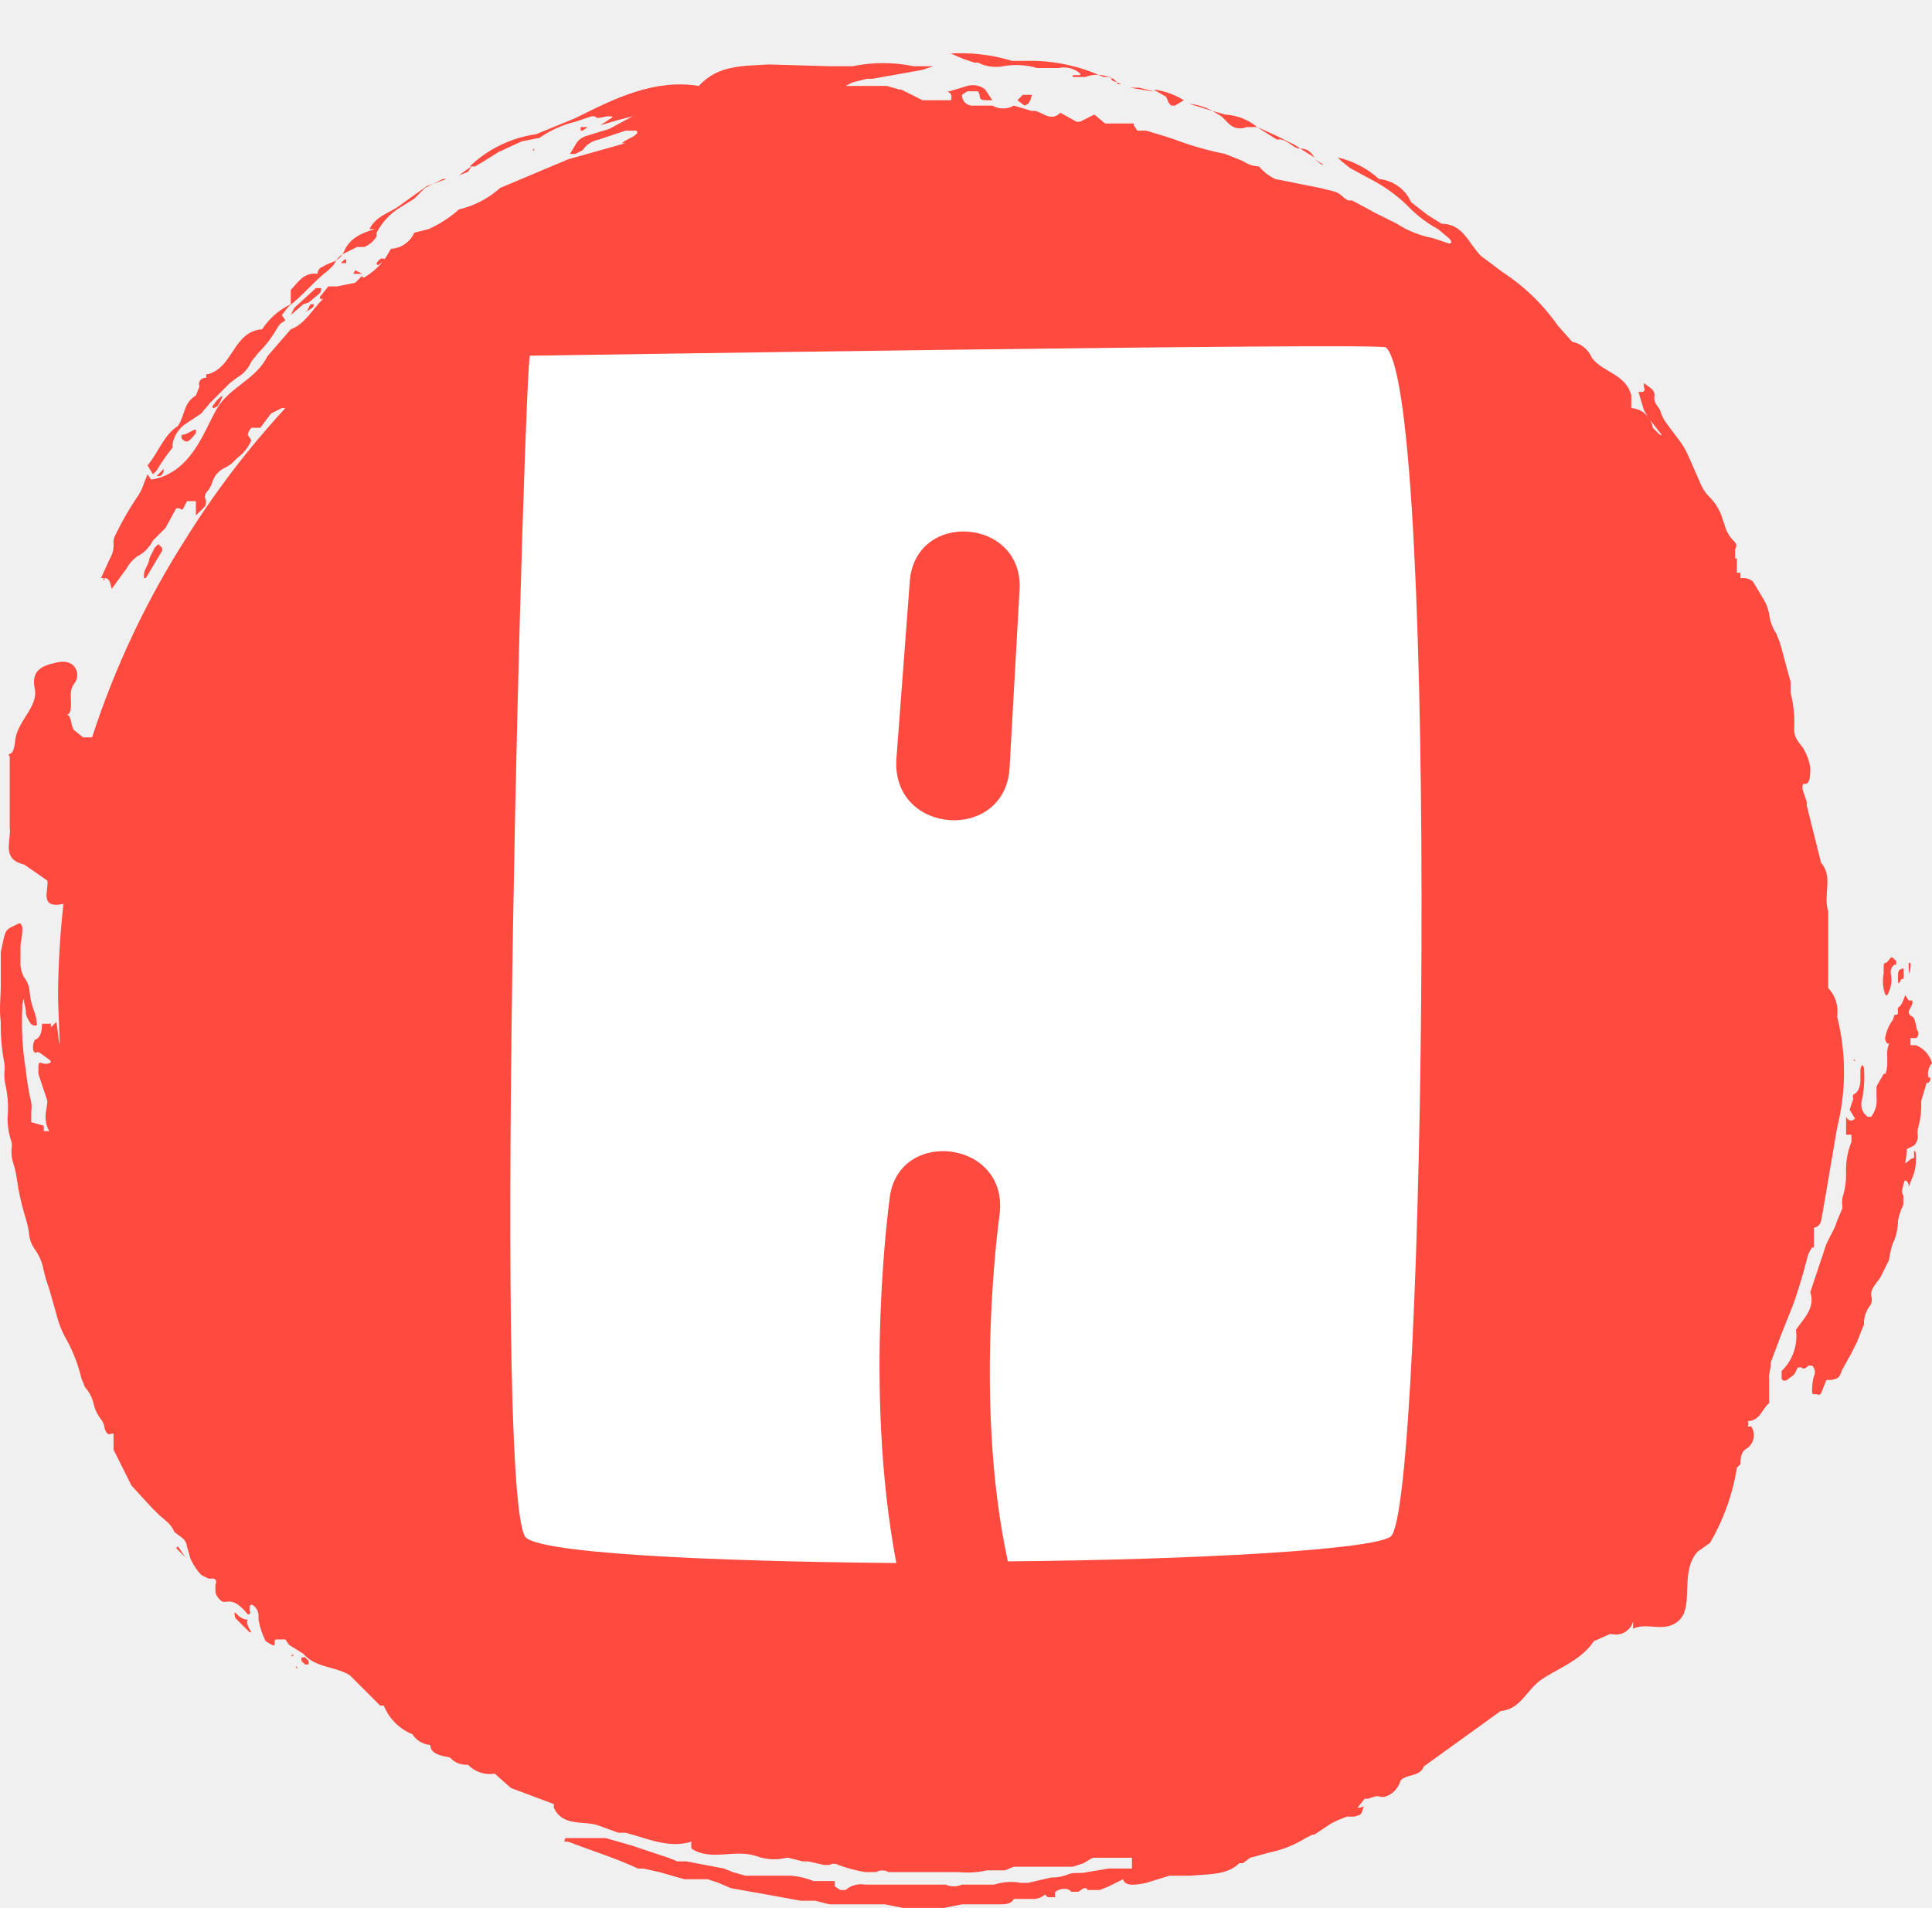
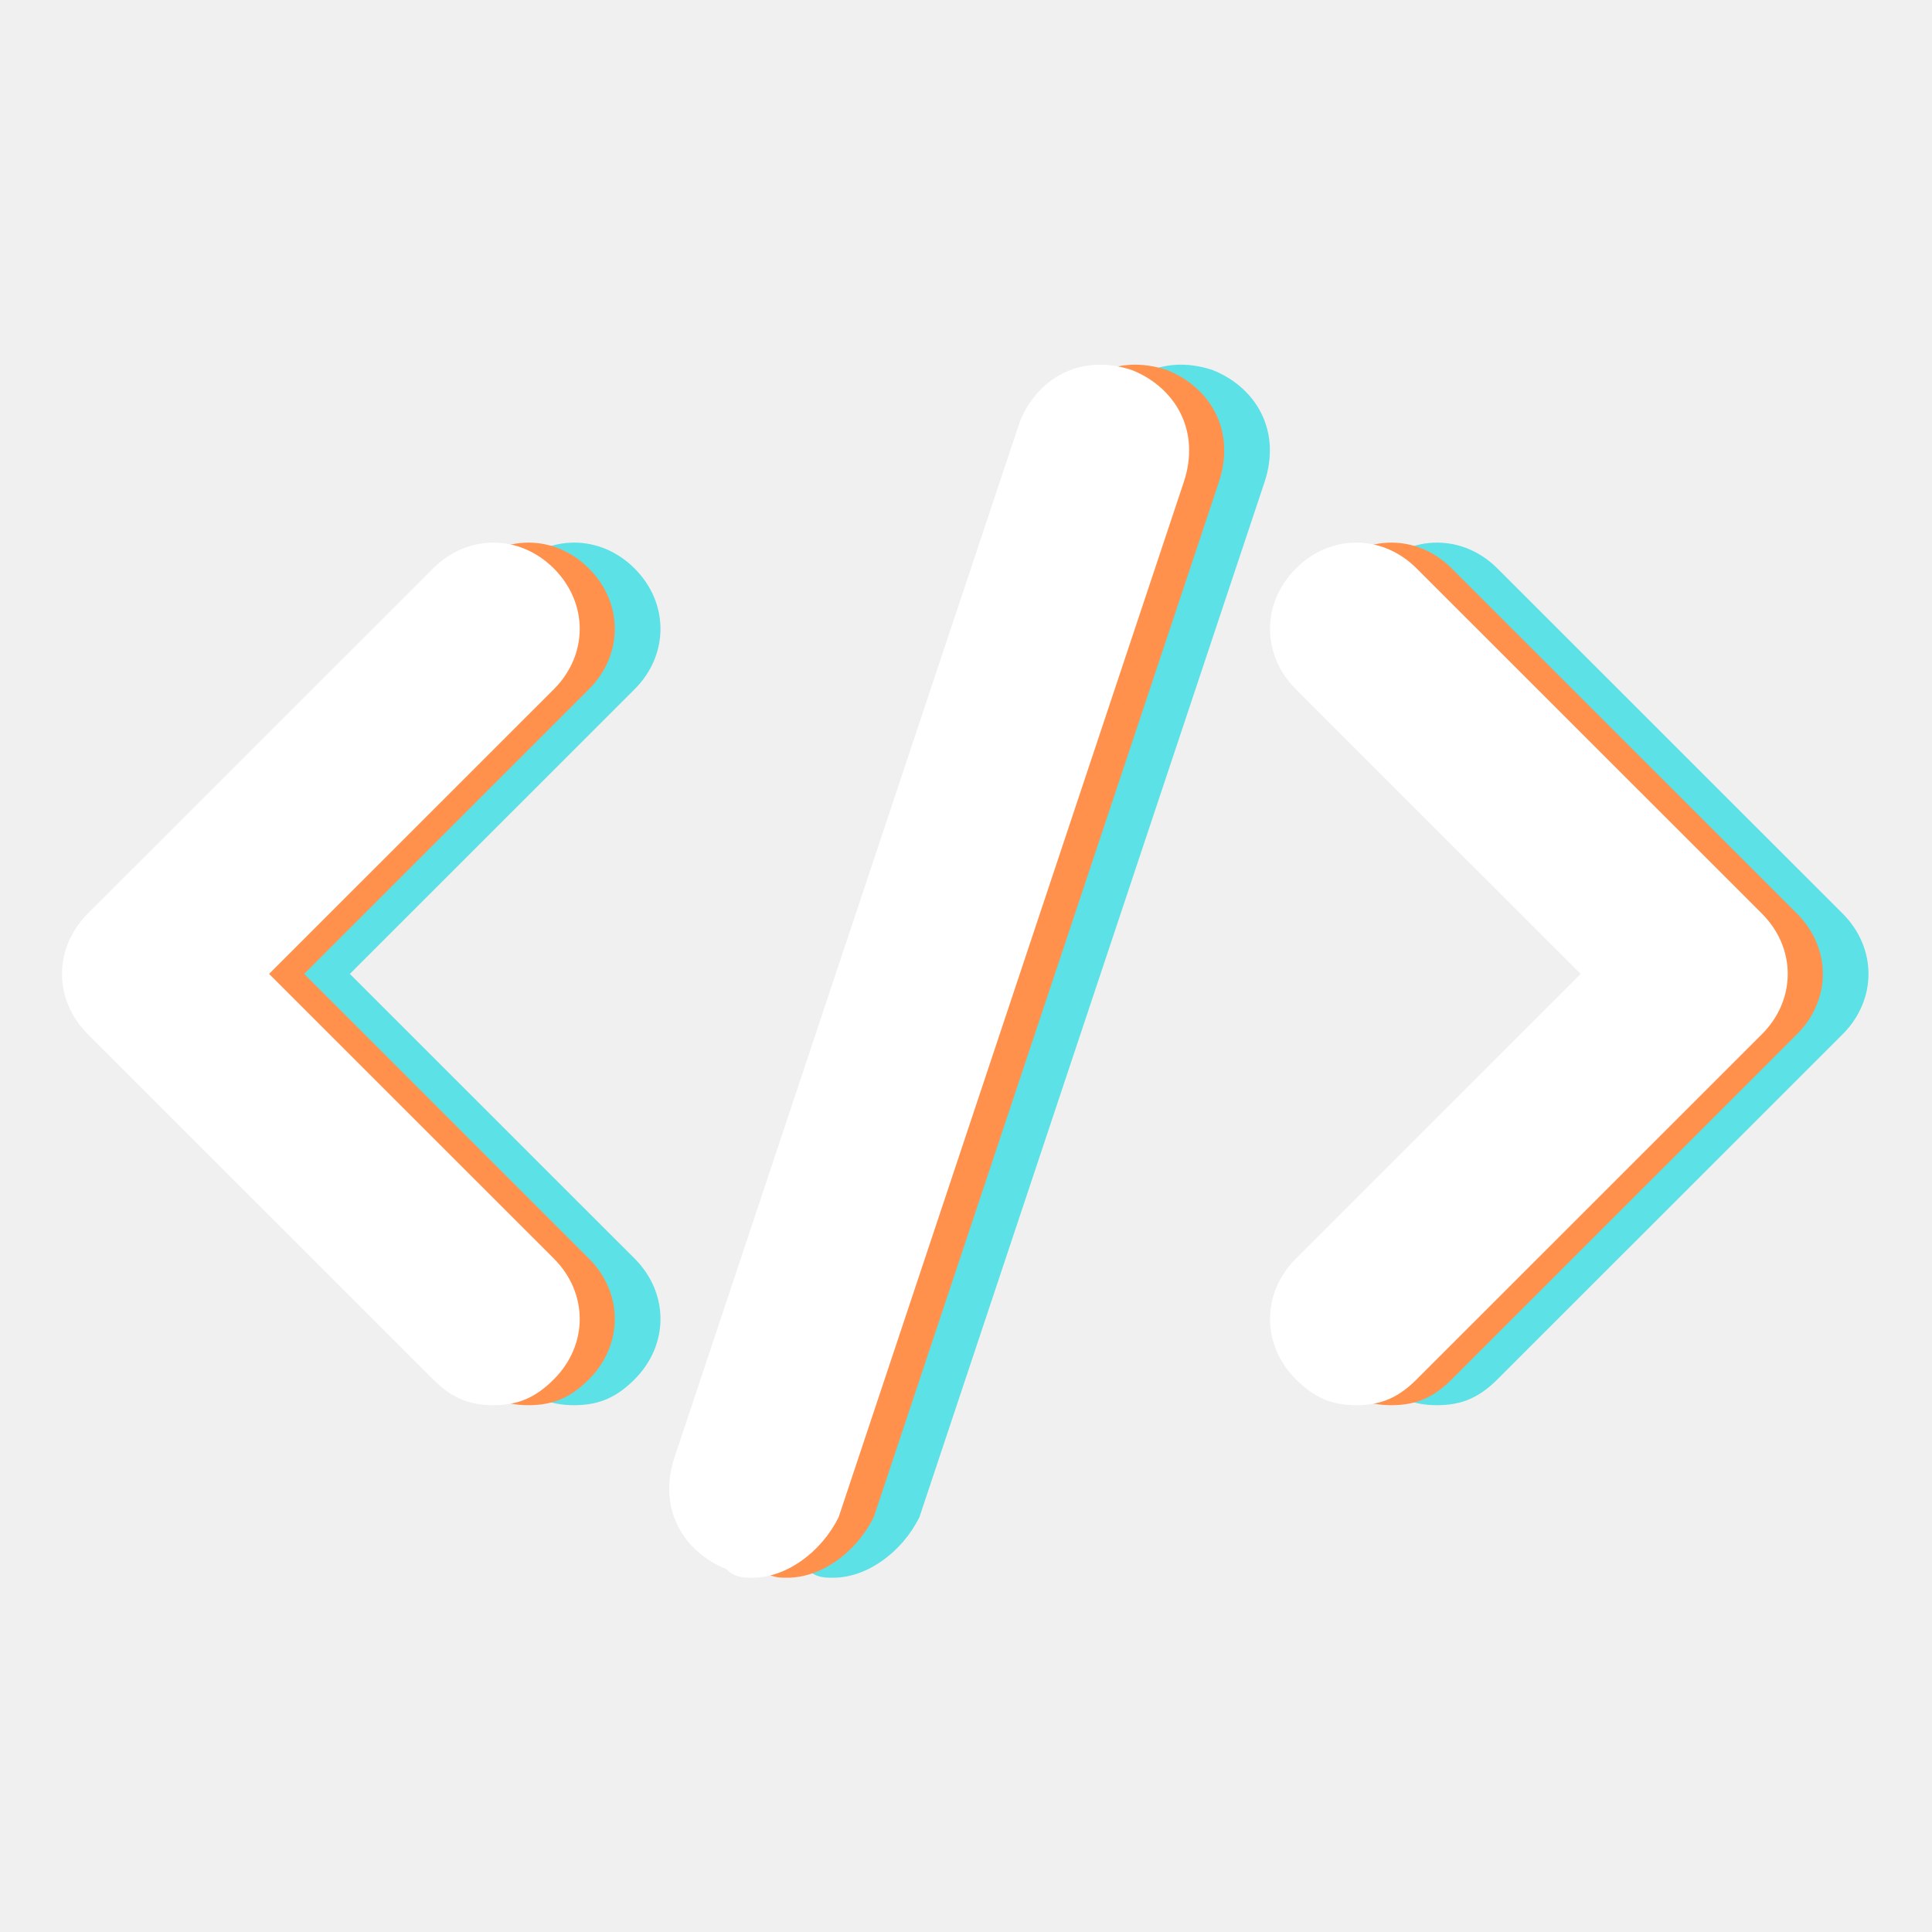
- <svg xmlns="http://www.w3.org/2000/svg" width="308.761" height="304.916" viewBox="0 0 106.008 104.687" class="css-1j8o68f" version="1.1" id="svg23">
-   <defs id="SvgjsDefs2684" />
-   <g id="SvgjsG2685" featurekey="rootContainer" transform="matrix(0.9820593,0,0,0.9820593,-0.05456052,0)" fill="#ff4a3f">
-     <g id="g17">
-       <path d="M19.8 15.3h.5l-.4-.2zm.5.1zm.8-.7c0 .1 0 .1.1.1l.4-.3c-.2-.1-.3-.1-.5.2zm.4-.2zm-4.1 2.3zm-.2.6l.3-.2c.1-.1.1-.2.1-.2h-.2l-.2.4c-.1-.1-.1 0 0 0zm2.2-2.9h-.1l-.2.2h.3zm-2.1 2.4l.6-.5c.1-.1.1-.2.1-.3h-.3l-1.2 1.1-.2.4.7-.6zm-1.1.8z" id="path3" />
-       <path d="M9.7 25v-.2a1.7 1.7 0 0 1 .7-1.1l.9-.6.5-.6.7-.7.4-.4.4-.3a1.9 1.9 0 0 0 .8-.9l.4-.5a5.9 5.9 0 0 0 1-1.3l.2-.3.3-.2-.2-.3.4-.5c.8-.6 1.4-1.4 2.2-2l.3-.3a1.4 1.4 0 0 1 .5-.6l.8-.4h.4a1.4 1.4 0 0 0 .7-.6V13a3.5 3.5 0 0 1 1.3-1.4l.8-.5.2-.2.4-.4 1-.5h.2l-1.1.4-1.4 1c-.6.5-1.4.6-1.8 1.4h.3c-.7.2-1.4.5-1.7 1.2s-.8.6-1.2.9a.4.4 0 0 0-.3.4c-.8-.1-1.1.5-1.5.9v.8a3.9 3.9 0 0 0-1.6 1.4c-1.6.1-1.6 2.1-3 2.5h-.1a.2.2 0 0 0 0 .2c-.3 0-.5.2-.4.5l-.2.5c-.7.4-.6 1.1-1 1.7-.8.5-1.1 1.5-1.7 2.2l.3.5.2-.2a11.6 11.6 0 0 1 .9-1.3zM53.9 3.3l.6.2h.2a2.2 2.2 0 0 0 1.4.2 4.1 4.1 0 0 1 1.9.1h1.2a1.4 1.4 0 0 1 1.2.3.1.1 0 0 1 0 .1H60a.1.1 0 0 0 0 .1h.7a1.8 1.8 0 0 1 1.3 0c.2 0 .1.1.2.2l.5.2h-.2c-.2-.4-.5-.4-.8-.4a9.7 9.7 0 0 0-4.3-.9h-.8A9.8 9.8 0 0 0 53 3h.2zm7.3 3.1zM50.3 4.7zm10.9 1.7h.2-.2zM19 14.7zm32.1-10zm17.6 2.2a.9.9 0 0 0 1 .2h.6a3.1 3.1 0 0 0-1.8-.7l-.7-.2.5.3zm-3.4-1.3c0 .1.1.2.2.3h.2l.5-.3a4.2 4.2 0 0 0-1.7-.6l.7.4zm7.4 2.7l.8.5c-.2-.3-.4-.5-.8-.5z" id="path5" />
-       <path d="M99 76.1l.6-1.6.6-1.5c.2-.5.6-1.8.8-2.6a1.7 1.7 0 0 1 .3-.7h.1v-1.1c.5-.1.4-.6.5-.9l.8-4.7a12.7 12.7 0 0 0 0-6.2 1.9 1.9 0 0 0-.5-1.6v-4.3c-.3-.9.3-1.9-.4-2.7L101 45a.4.4 0 0 0 0-.2l-.2-.6a.5.5 0 0 1 0-.4h.1c.3 0 .3-.5.3-.9a3 3 0 0 0-.4-1.1l-.3-.4a1.1 1.1 0 0 1-.2-.7 6.7 6.7 0 0 0-.2-2v-.6c-.2-.7-.4-1.5-.6-2.2l-.2-.5a2.5 2.5 0 0 1-.4-1.1 2.5 2.5 0 0 0-.3-.8l-.6-1a.8.8 0 0 0-.6-.2h-.1V32h-.2v-.8H97V31a.4.4 0 0 0 0-.1v-.2c.1-.2.1-.3-.1-.5a1.8 1.8 0 0 1-.4-.6l-.2-.6a2.9 2.9 0 0 0-.7-1.2 2.2 2.2 0 0 1-.5-.7l-.7-1.6a4.3 4.3 0 0 0-.6-1l-.6-.8a2.4 2.4 0 0 1-.4-.8l-.2-.3a.6.6 0 0 1-.1-.5.5.5 0 0 0-.2-.4l-.4-.3v.2c.1.2 0 .3-.1.3h-.2l.3 1 .3.5.7.9h-.1l-.2-.2-.2-.2a1.3 1.3 0 0 0-1.2-1.1v-.7c-.3-1.2-1.6-1.3-2.2-2.1a1.5 1.5 0 0 0-1.1-.9l-.8-.9a11.3 11.3 0 0 0-3.1-3l-.8-.6-.4-.3c-.7-.7-1-1.8-2.2-1.8l-.8-.5-.9-.7a2.2 2.2 0 0 0-1.8-1.3 5.1 5.1 0 0 0-2.3-1.2l.2.2.5.4 1.3.7a8.5 8.5 0 0 1 2.1 1.6 6.8 6.8 0 0 0 1.5 1.1l.6.5c.1.1.2.2.1.3H81l-.9-.3a5.6 5.6 0 0 1-2-.8l-1.2-.6-1.3-.7h-.2c-.3-.1-.4-.4-.8-.5l-.8-.2-2.5-.5a2.6 2.6 0 0 1-.9-.7 1.7 1.7 0 0 1-.9-.3l-1-.4a18.1 18.1 0 0 1-2.8-.8l-.6-.2-1-.3h-.5l-.2-.3v-.1h-1.6l-.6-.5-.4.2-.4.2h-.2l-.9-.5c-.6.6-1.1-.2-1.6-.1l-1-.3a1.2 1.2 0 0 1-1.2 0h-1.2a.6.6 0 0 1-.5-.6l.3-.2h.6a.7.7 0 0 1 .1.3c0 .2.2.2.5.2h.2l-.4-.6a1.1 1.1 0 0 0-1-.2l-1 .3H53c.3.2.2.3.2.5h-1.6l-.4-.2-.8-.4h-.1l-.7-.2h-2.3l.4-.2.8-.2h.3l1.7-.3 1.1-.2.6-.2h-1.1a8.4 8.4 0 0 0-3.4 0h-1.3L43 3.6c-1.4.1-2.8 0-3.9 1.2-2.5-.4-4.7.7-6.9 1.8l-2.2.9a6.7 6.7 0 0 0-3.7 1.8h.3l.5-.3.8-.5 1.3-.6 1-.2a6 6 0 0 1 2-.9l.9-.3h.2c.1.2.5 0 .7 0h.2c.1 0 .1.1 0 .1l-.6.4 1-.3.8-.2-1.3.7-1.3.4a1 1 0 0 0-.6.5l-.3.5h.3l.4-.2a1.4 1.4 0 0 1 .9-.6l1.5-.5h.5a.1.1 0 0 1 .1.2c-.2.2-.6.3-.8.5h.2l-3.2.9-3.8 1.6a5.2 5.2 0 0 1-2.3 1.2 6.6 6.6 0 0 1-1.7 1.1l-.8.2a1.5 1.5 0 0 1-1.3.9l-.3.5a3.7 3.7 0 0 1-1.2 1.1h-.1v-.1l-.2.2-.2.2-1 .2h-.5l-.4.5c-.1.1-.1.2 0 .2h.1c-.6.6-1 1.4-1.8 1.7L15 19.9c-.6 1.2-1.8 1.6-2.6 2.6s-1.4 3.9-3.9 4.3l-.2-.3-.2.5a2.7 2.7 0 0 1-.4.8 16.9 16.9 0 0 0-1.2 2.1.8.8 0 0 0-.1.5 1.4 1.4 0 0 1-.2.8l-.5 1.1h.2c.3 0 .3.3.4.6l.8-1.1a2.2 2.2 0 0 1 .6-.7 2 2 0 0 0 .9-.9l.3-.3.4-.4.6-1.1h.2c.1.1.1.1.2 0l.2-.4h.5v.8l.5-.5a.5.5 0 0 0 0-.5.4.4 0 0 1 .1-.3 1.5 1.5 0 0 0 .3-.5 1.3 1.3 0 0 1 .8-.9l.3-.2.3-.3a2.4 2.4 0 0 0 .8-1l-.2-.3c0-.1.1-.3.2-.4h.5l.6-.8.6-.3h.2a48.8 48.8 0 0 0-5.5 7.2h-.1.1a48.4 48.4 0 0 0-5.3 11.2h-.5l-.5-.4c-.2-.2-.1-.7-.4-.9h.1c.3-.5-.1-1.2.3-1.7s.1-1.4-.9-1.2-1.5.5-1.3 1.5-1 1.8-1.1 2.9-.5.5-.3.9v3.9c.1.8-.5 1.8.8 2.1l1.3.9c.1.5-.5 1.6.9 1.3a49.2 49.2 0 0 0-.3 5c0 1.1.1 2.2.1 3.3v-.4c-.1-.4-.1-.8-.2-1.3l-.3.3v-.2h-.5c0 .5-.1.8-.4.9a.9.9 0 0 0-.1.5c0 .1.1.3.2.2s.4.2.7.4-.2.3-.4.2-.2.1-.2.3v.3l.5 1.5c0 .3-.1.6-.1.9a1.7 1.7 0 0 0 .2.8h-.3v-.3l-.7-.2v-.6a1.5 1.5 0 0 0 0-.5 14.6 14.6 0 0 1-.3-1.8 16.6 16.6 0 0 1-.2-3.5.9.9 0 0 1 .1-.5v.2a2.9 2.9 0 0 1 .1.5.8.8 0 0 0 .1.4c.1.2.2.4.4.4s.1-.1.1-.2a2.1 2.1 0 0 0-.1-.5 4.2 4.2 0 0 1-.3-1.3 1.5 1.5 0 0 0-.3-.7 1.6 1.6 0 0 1-.2-.9v-.8c0-.3.1-.6.1-.9a.5.5 0 0 0-.1-.4h-.1c-.8.4-.7.2-1 1.6V55c0 .7-.1 1.4 0 2.1a10.8 10.8 0 0 0 .2 2.3 1.8 1.8 0 0 1 0 .5 3.1 3.1 0 0 0 .1.9 5.9 5.9 0 0 1 .1 1.3 3.9 3.9 0 0 0 .2 1.7 1.2 1.2 0 0 1 0 .4 2.1 2.1 0 0 0 .1.8 4.9 4.9 0 0 1 .2.9 14 14 0 0 0 .5 2.2 5 5 0 0 1 .2 1 1.7 1.7 0 0 0 .3.7 2.9 2.9 0 0 1 .5 1.2 8.5 8.5 0 0 0 .3 1l.4 1.4a5.4 5.4 0 0 0 .6 1.5 8.5 8.5 0 0 1 .8 2.1l.2.5a2.1 2.1 0 0 1 .5 1 2.1 2.1 0 0 0 .4.8 1 1 0 0 1 .2.5c.1.3.2.4.4.3h.1v.9l.5 1 .5 1 1.1 1.2.4.4c.3.3.7.5.9 1l.4.3a.7.7 0 0 1 .3.5l.2.7a3.3 3.3 0 0 0 .6.9l.4.2h.3a.2.2 0 0 1 .1.3 2.5 2.5 0 0 0 0 .5.9.9 0 0 0 .4.5h.2c.4-.1.8.2 1.2.7h.1c0-.1.1-.1 0-.2v-.2c0-.1.1-.2.2-.1a.7.7 0 0 1 .3.6v.2a4.3 4.3 0 0 0 .4 1.2c.5.3.5.3.5.1s0-.2.2-.2h.4l.2.3.8.5c.7.8 1.8.7 2.6 1.2l1.7 1.7h.2a2.9 2.9 0 0 0 1.6 1.6 1.3 1.3 0 0 0 1 .6c0 .5.6.6 1.1.7a1.2 1.2 0 0 0 .8.4h.2a1.7 1.7 0 0 0 1.5.5l.9.8 2.4.9v.2c.5 1.1 1.7.7 2.5 1l1.1.4h.4c1.2.3 2.4.9 3.7.5a.7.7 0 0 0 0 .4c1.1.7 2.4 0 3.6.4a2.9 2.9 0 0 0 1.7.1h.1l.8.2h.3l.9.2h.3a.5.5 0 0 1 .5 0 7.9 7.9 0 0 0 1.5.4h.6a.7.7 0 0 1 .7 0h3.9a5 5 0 0 0 1.6-.1h1l.5-.2H60l.6-.2.5-.3h2.2v.6H62l-1.2.2c-.4.1-.7 0-1 .1a2.4 2.4 0 0 1-1 .2l-1.3.3h-.4a3.1 3.1 0 0 0-1.5.1h-1.8a1.1 1.1 0 0 1-.9 0h-4.5a1.3 1.3 0 0 0-1.1.3H47l-.3-.2v-.3h-1.2a4.1 4.1 0 0 0-1.3-.3h-2.5l-.7-.2-.5-.2-2.1-.4h-.5l-.5-.2-2.1-.7-1.4-.4h-2.2c-.1 0-.1.1-.1.2h.2c1.3.5 2.6.9 3.9 1.5h.3l.9.2 1.4.4h1.3l.6.2.7.3 1.7.3 1.1.2 1.1.2h.8l.8.2h3.1l1 .2h2.3l1-.2H56c.4 0 .6-.1.7-.3h1a1 1 0 0 0 .8-.3c-.1.1 0 .1.1.2h.4v-.2c0-.1 0-.1.2-.2s.6-.1.7.1h.4l.3-.2c.2 0 .2 0 .2.1h.7l.5-.2.8-.4c.1.3.4.4 1.3.2l1.3-.4h1.2c.9-.1 2 0 2.7-.7h.2l.4-.3 1.1-.3a6.1 6.1 0 0 0 2-.8l.4-.2h.1l.9-.6.4-.2.5-.2h.4c.4-.1.4-.1.5-.4s0-.1-.2-.1h-.1l.4-.5h.2c.3-.1.5-.2.7-.1h.2a1.3 1.3 0 0 0 .9-.9c.3-.4 1.1-.2 1.3-.8l4.3-3.1c1.1-.1 1.4-1.1 2.2-1.7s2.3-1.1 3-2.2l.9-.4h.1a1 1 0 0 0 1.2-.7v.4c.8-.4 1.8.3 2.6-.5s0-2.7 1-3.8l.7-.5a12.1 12.1 0 0 0 1.5-4.2l.2-.2c0-.3 0-.7.4-.9a.9.9 0 0 0 .2-1.2h-.2a.3.3 0 0 0 0-.3c.7 0 .8-.7 1.2-1V77a.5.5 0 0 1 0-.2 3.8 3.8 0 0 0 .1-.7zM5.9 32.2z" id="path7" />
-       <path d="M26.4 9.3l-.3.2-.4.3.5-.2zm6.1-2h.1l.3-.2h-.4zm-2.6 1l-.1.1h.1v-.1zm-1.5 1.4zm1.3-.2zm-6.3 3.1zM9.2 26.2l-.4.4H9a.4.4 0 0 0 .2-.4zm3-3.5a2.1 2.1 0 0 0 .3-.6 1.5 1.5 0 0 0-.5.5c-.1.1-.1.2 0 .2zM11 24.2V24c-.2 0-.5.3-.8.3v.2c.3.3.4.2.8-.3zm3 66.2zM73.9 9.2h.1l-.5-.3zm-2.5-1.4c.5-.1.8.4 1.2.5h.1l-.3-.2-1-.5-1.1-.5.3.2zM52.8 3.1zm11.7 2h-.1l-1.2-.2h.5zm2 .7l1.3.4a3.3 3.3 0 0 0-1.3-.4zm-9 0a1 1 0 0 0 .2-.5h-.5l-.3.3.4.3zm9 1.6zM49.9 4.2zm2.9.7zM48.5 4zm13.8 2.1a.5.5 0 0 0 0 .1zm44.8 52.3h-.3V58h.3c.1 0 .2-.3.1-.4s-.1-.7-.3-.8a.3.3 0 0 1-.2-.3l.2-.4a.4.4 0 0 0 0-.2h-.2l-.2-.3c-.1.3-.2.6-.4.7a.5.5 0 0 0 0 .2c0 .1 0 .2-.1.2h-.1a1.1 1.1 0 0 1-.1.3 2.3 2.3 0 0 0-.4.9.4.4 0 0 0 .1.4h.1a1.7 1.7 0 0 0-.1.8v.4a1.8 1.8 0 0 1-.1.5h-.1l-.4.7v.6a1.5 1.5 0 0 1-.3 1.1h-.2l-.2-.2a.9.9 0 0 1-.1-.8 6.5 6.5 0 0 0 .1-1.7c0-.1-.1-.2-.1-.2a.5.5 0 0 0-.1.3v.6c0 .2-.1.6-.3.7s-.1.2-.1.3l-.2.6.3.5c-.2.2-.4.1-.5-.1v1h.3v.4a4.2 4.2 0 0 0-.3 1.4 3.3 3.3 0 0 0 0 .4 4 4 0 0 1-.2 1.3 2 2 0 0 0 0 .6l-.3.7a3.2 3.2 0 0 1-.3.7l-.3.6-.9 2.7c.3.9-.4 1.5-.8 2.1a2.7 2.7 0 0 1-.8 2.3v.4c0 .1.1.2.3.1l.4-.3.2-.4h.2c.1.1.2.1.4-.1h.2a.5.5 0 0 1 .1.6 2.9 2.9 0 0 0-.1.8c0 .1 0 .2.1.2h.2c.1.1.2 0 .3-.3l.2-.5h.3c.4-.1.4-.1.6-.6l.5-.9.3-.6.4-1a1.6 1.6 0 0 1 .3-1 .6.6 0 0 0 .1-.6c0-.2 0-.3.2-.6l.3-.4.5-1a4.7 4.7 0 0 1 .2-.9 3 3 0 0 0 .3-1.3 3.8 3.8 0 0 1 .3-.9v-.5c-.1-.2-.1-.2 0-.6s.1-.2.2-.2a.4.4 0 0 1 .1.3l.2-.5a2.3 2.3 0 0 0 .2-.9v-.3c0-.1 0-.3-.1-.3v.4c-.2 0-.3.2-.5.3a6.4 6.4 0 0 0 .1-.8l.4-.2a.7.7 0 0 0 .2-.6 1.4 1.4 0 0 1 0-.3 4.8 4.8 0 0 0 .2-1.4v-.2l.3-1h.1a.3.3 0 0 0 .1-.3h-.1a.9.9 0 0 1 .2-.8 1.5 1.5 0 0 0-.9-1zm-1.2 7.8zm-.2-9.9zm0 0zM9.1 30.8a.3.3 0 0 0 0-.2l-.2-.2-.2.2-.3.6c0 .3-.3.6-.3.9v.2h.1zm96.3 24.8h.1a1.7 1.7 0 0 0 .2-1.2.5.5 0 0 1 .2-.5h.1v-.2l-.2-.2h-.1c-.1.1-.2.3-.3.3s-.1.1-.1.3v.3a2.2 2.2 0 0 0 .1 1.2zM13.2 90.1c-.1 0 0 .2 0 .3l.8.8h.1c-.2-.3-.3-.6-.2-.7a.9.9 0 0 1-.5-.2zm.8.3zm92.3-35.7h.1a2 2 0 0 0 0-.6c-.3.1-.3.1-.3.6s.1.1.2 0z" id="path9" />
-       <path d="M106.7 62a.6.6 0 0 0 .1-.5c0-.1-.1-.2-.1-.1h-.2v.2c0 .4.1.5.2.4zm.1-8.2h-.1v.6a1 1 0 0 0 .1-.6zM17.1 92.6h-.2v.2l.2.2h.2v-.2zm86.6-33.3c0-.1 0-.1-.1-.1zM9.9 86.5l.5.5-.4-.6z" id="path11" />
-       <circle cx="10.5" cy="87.1" transform="rotate(-24.8 10.4 87.159)" id="circle13" />
-       <path d="M9.7 30.1h-.1v.2-.2h.1zm83.2-6.6l-.2-.3h-.1zm-14.7 77.1zM5.9 32.2zm-.1.2a.3.3 0 0 0 .1-.2v.2zm1.9-4.9zM61.5 2.4zm42.8 58.2v.1-.1zM16.4 92.5h-.1c.1.1.2 0 .1-.1zm.2.7h.1l-.1-.1v.1zm73.9-71.3zm15.2 34.4zM14.6 91.7zm92.1-37zm-.8 11.4zM34.6 0z" id="path15" />
-     </g>
+ <svg xmlns="http://www.w3.org/2000/svg" width="500" zoomAndPan="magnify" viewBox="0 0 375 375" height="500" preserveAspectRatio="xMidYMid meet" version="1.0">
+   <defs>
+     <clipPath id="4e0e04d5c0">
+       <path d="M 145 70 L 247 70 L 247 306.234 L 145 306.234 Z M 145 70 " clip-rule="nonzero" />
+     </clipPath>
+     <clipPath id="28827afc33">
+       <path d="M 136 70 L 238 70 L 238 306.234 L 136 306.234 Z M 136 70 " clip-rule="nonzero" />
+     </clipPath>
+     <clipPath id="b00e674a80">
+       <path d="M 129 70 L 231 70 L 231 306.234 L 129 306.234 Z M 129 70 " clip-rule="nonzero" />
+     </clipPath>
+   </defs>
+   <path fill="#5ce1e6" d="M 111.453 272.75 C 106.426 272.75 103.078 271.074 99.727 267.727 L 32.734 200.754 C 26.035 194.059 26.035 184.012 32.734 177.316 L 99.727 110.344 C 106.426 103.645 116.477 103.645 123.176 110.344 C 129.875 117.039 129.875 127.086 123.176 133.781 L 67.906 189.035 L 123.176 244.285 C 129.875 250.984 129.875 261.027 123.176 267.727 C 119.824 271.074 116.477 272.75 111.453 272.75 Z M 111.453 272.75 " fill-opacity="1" fill-rule="nonzero" />
+   <path fill="#5ce1e6" d="M 278.934 272.75 C 273.906 272.75 270.559 271.074 267.207 267.727 C 260.508 261.027 260.508 250.984 267.207 244.285 L 322.477 189.035 L 267.207 133.781 C 260.508 127.086 260.508 117.039 267.207 110.344 C 273.906 103.645 283.957 103.645 290.656 110.344 L 357.648 177.316 C 364.348 184.012 364.348 194.059 357.648 200.754 L 290.656 267.727 C 287.305 271.074 283.957 272.75 278.934 272.75 Z M 278.934 272.75 " fill-opacity="1" fill-rule="nonzero" />
+   <g clip-path="url(#4e0e04d5c0)">
+     <path fill="#5ce1e6" d="M 161.695 306.234 C 160.02 306.234 158.348 306.234 156.672 304.562 C 148.297 301.211 143.273 292.84 146.621 282.797 L 213.613 81.879 C 216.965 73.508 225.34 68.484 235.387 71.832 C 243.762 75.184 248.785 83.555 245.438 93.602 L 178.445 294.516 C 175.094 301.211 168.395 306.234 161.695 306.234 Z M 161.695 306.234 " fill-opacity="1" fill-rule="nonzero" />
  </g>
-   <g id="SvgjsG2686" featurekey="nameFeature-0" transform="matrix(2.284354,0,0,2.284354,27.98006,-5.60952)" fill="#ffffff">
-     <path d="M9.6 16.48 l-0.32 4.24 c-0.08 1.8 2.6 1.96 2.72 0.2 l0.24 -4.28 c0.12 -1.76 -2.56 -1.96 -2.64 -0.16 z M0.48 11 l0 0 c0.04 0 20.48 -0.32 20.56 -0.2 c1.28 1.12 0.96 27.8 0.12 28.56 c-0.4 0.32 -4.64 0.56 -9.2 0.6 c-0.84 -3.84 -0.2 -8.32 -0.2 -8.32 c0.24 -1.8 -2.44 -2.12 -2.64 -0.4 c0 0.04 -0.64 4.52 0.16 8.76 c-4.56 -0.04 -8.68 -0.24 -8.92 -0.64 c-0.8 -1.44 0 -28.28 0.12 -28.36 z" id="path20" />
+   <path fill="#ff914d" d="M 102.586 272.75 C 97.562 272.75 94.211 271.074 90.863 267.727 L 23.871 200.754 C 17.172 194.059 17.172 184.012 23.871 177.316 L 90.863 110.344 C 97.562 103.645 107.609 103.645 114.309 110.344 C 121.008 117.039 121.008 127.086 114.309 133.781 L 59.043 189.035 L 114.309 244.285 C 121.008 250.984 121.008 261.027 114.309 267.727 C 110.961 271.074 107.609 272.75 102.586 272.75 Z M 102.586 272.75 " fill-opacity="1" fill-rule="nonzero" />
+   <path fill="#ff914d" d="M 270.066 272.75 C 265.043 272.75 261.691 271.074 258.344 267.727 C 251.645 261.027 251.645 250.984 258.344 244.285 L 313.613 189.035 L 258.344 133.781 C 251.645 127.086 251.645 117.039 258.344 110.344 C 265.043 103.645 275.09 103.645 281.789 110.344 L 348.785 177.316 C 355.484 184.012 355.484 194.059 348.785 200.754 L 281.789 267.727 C 278.441 271.074 275.09 272.75 270.066 272.75 Z M 270.066 272.75 " fill-opacity="1" fill-rule="nonzero" />
+   <g clip-path="url(#28827afc33)">
+     <path fill="#ff914d" d="M 152.832 306.234 C 151.156 306.234 149.48 306.234 147.805 304.562 C 139.434 301.211 134.406 292.84 137.758 282.797 L 204.75 81.879 C 208.098 73.508 216.473 68.484 226.523 71.832 C 234.895 75.184 239.922 83.555 236.57 93.602 L 169.578 294.516 C 166.23 301.211 159.531 306.234 152.832 306.234 Z M 152.832 306.234 " fill-opacity="1" fill-rule="nonzero" />
+   </g>
+   <path fill="#ffffff" d="M 95.773 272.75 C 90.75 272.75 87.402 271.074 84.051 267.727 L 17.059 200.754 C 10.359 194.059 10.359 184.012 17.059 177.316 L 84.051 110.344 C 90.75 103.645 100.801 103.645 107.5 110.344 C 114.199 117.039 114.199 127.086 107.5 133.781 L 52.23 189.035 L 107.5 244.285 C 114.199 250.984 114.199 261.027 107.5 267.727 C 104.148 271.074 100.801 272.75 95.773 272.75 Z M 95.773 272.75 " fill-opacity="1" fill-rule="nonzero" />
+   <path fill="#ffffff" d="M 263.258 272.75 C 258.23 272.75 254.883 271.074 251.531 267.727 C 244.832 261.027 244.832 250.984 251.531 244.285 L 306.801 189.035 L 251.531 133.781 C 244.832 127.086 244.832 117.039 251.531 110.344 C 258.23 103.645 268.281 103.645 274.98 110.344 L 341.973 177.316 C 348.672 184.012 348.672 194.059 341.973 200.754 L 274.98 267.727 C 271.629 271.074 268.281 272.75 263.258 272.75 Z M 263.258 272.75 " fill-opacity="1" fill-rule="nonzero" />
+   <g clip-path="url(#b00e674a80)">
+     <path fill="#ffffff" d="M 146.02 306.234 C 144.344 306.234 142.668 306.234 140.996 304.562 C 132.621 301.211 127.598 292.84 130.945 282.797 L 197.938 81.879 C 201.289 73.508 209.664 68.484 219.711 71.832 C 228.086 75.184 233.109 83.555 229.762 93.602 L 162.77 294.516 C 159.418 301.211 152.719 306.234 146.02 306.234 Z M 146.02 306.234 " fill-opacity="1" fill-rule="nonzero" />
  </g>
</svg>
